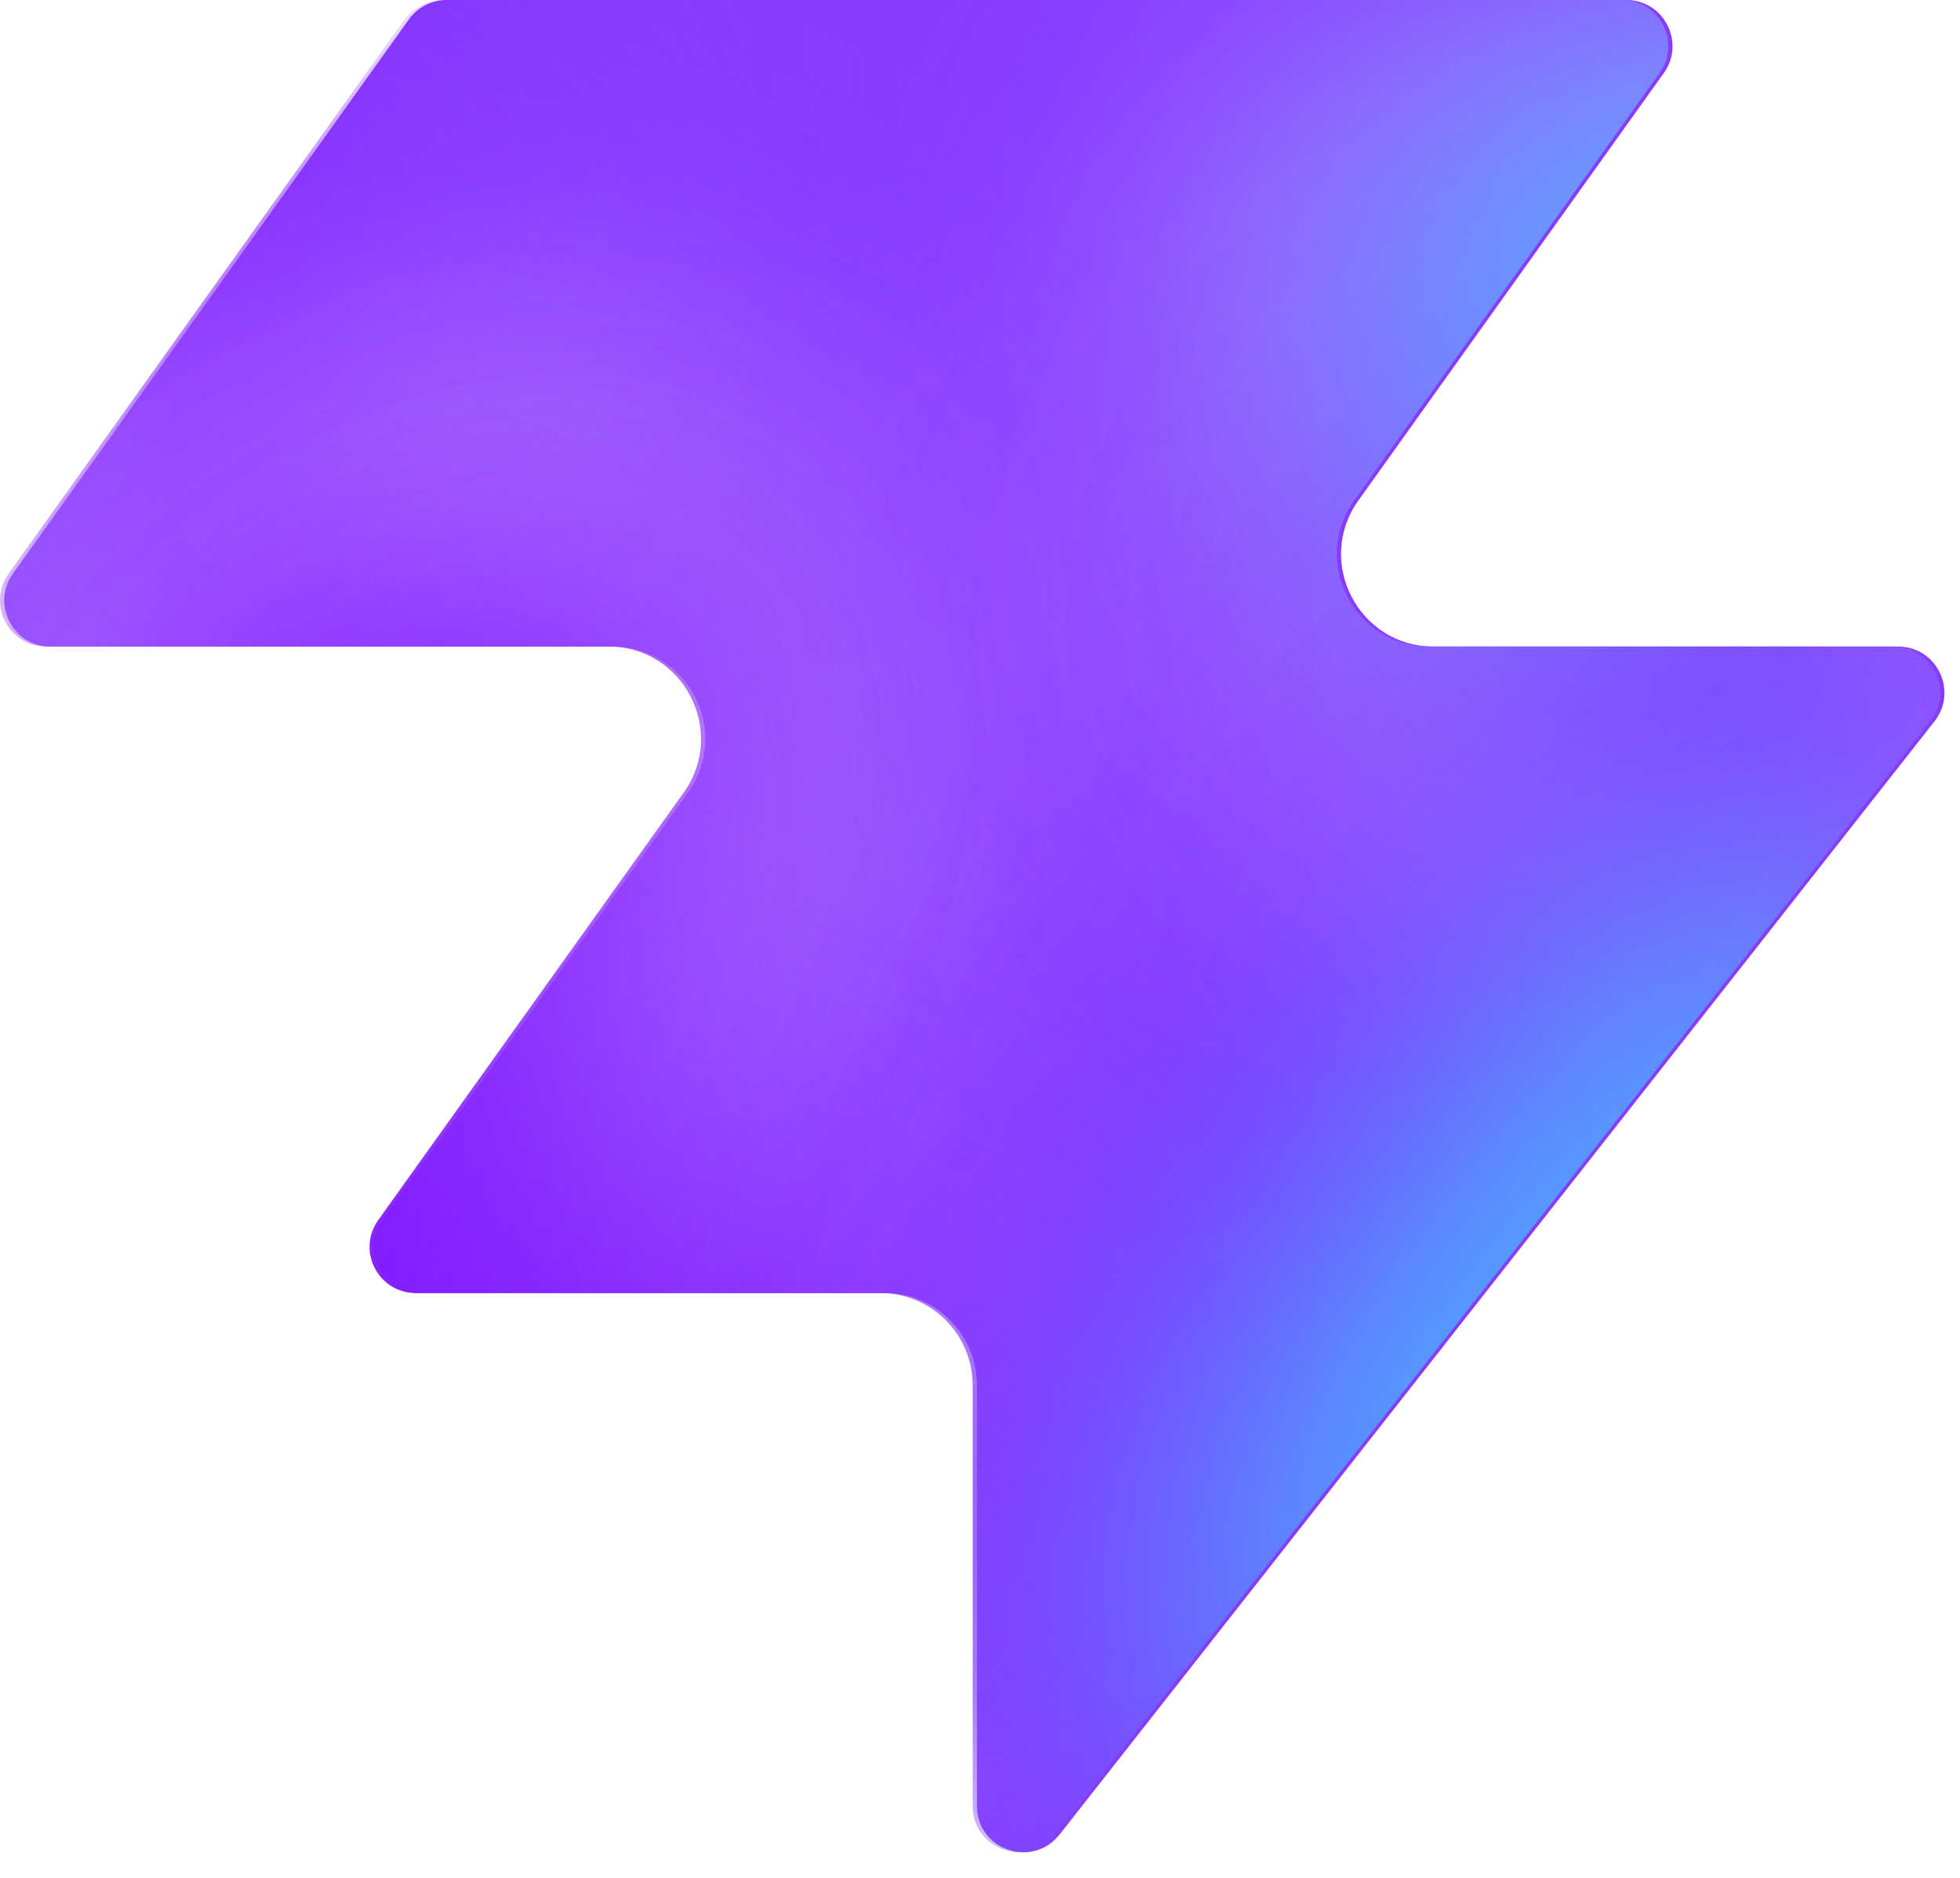
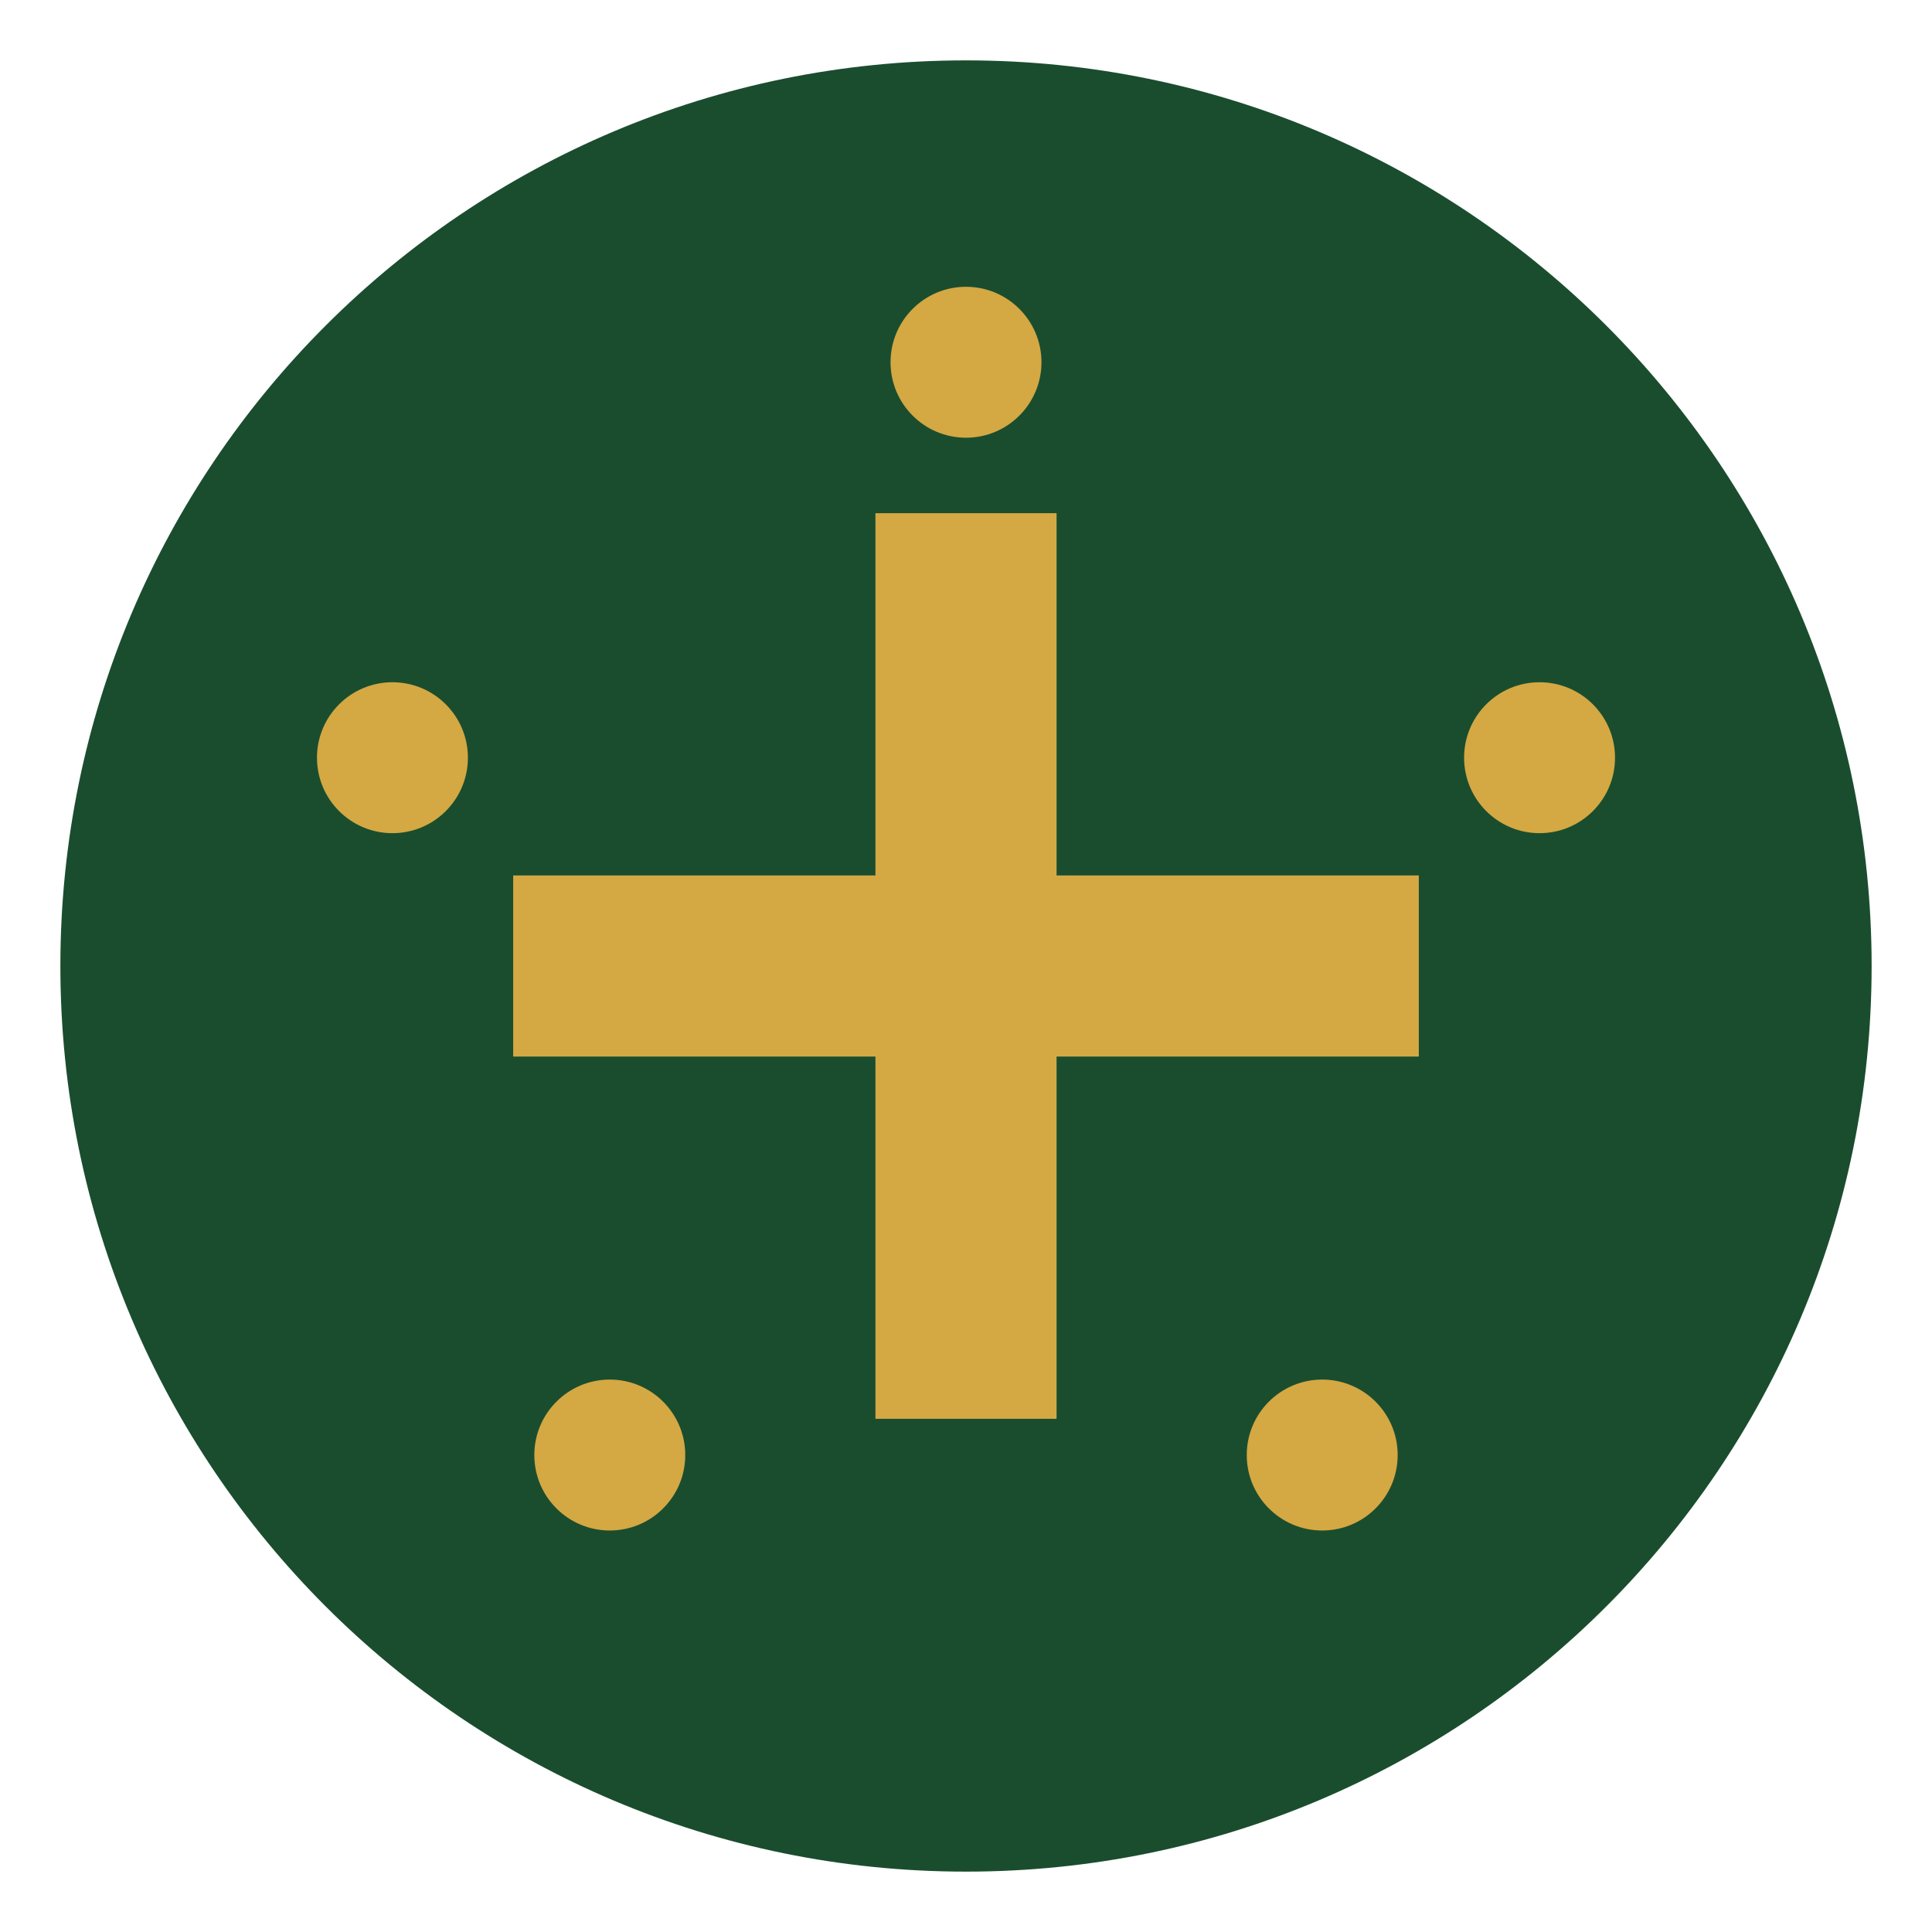
- <svg xmlns="http://www.w3.org/2000/svg" width="48" height="46" fill="none" viewBox="0 0 48 46">
-   <path fill="#863bff" d="M25.946 44.938c-.664.845-2.021.375-2.021-.698V33.937a2.26 2.26 0 0 0-2.262-2.262H10.287c-.92 0-1.456-1.04-.92-1.788l7.48-10.471c1.07-1.497 0-3.578-1.842-3.578H1.237c-.92 0-1.456-1.04-.92-1.788L10.013.474c.214-.297.556-.474.92-.474h28.894c.92 0 1.456 1.04.92 1.788l-7.48 10.471c-1.07 1.498 0 3.579 1.842 3.579h11.377c.943 0 1.473 1.088.89 1.83L25.947 44.94z" style="fill:#863bff;fill:color(display-p3 .525 .23 1);fill-opacity:1" />
-   <mask id="a" width="48" height="46" x="0" y="0" maskUnits="userSpaceOnUse" style="mask-type:alpha">
-     <path fill="#000" d="M25.842 44.938c-.664.844-2.021.375-2.021-.698V33.937a2.26 2.26 0 0 0-2.262-2.262H10.183c-.92 0-1.456-1.04-.92-1.788l7.48-10.471c1.07-1.498 0-3.579-1.842-3.579H1.133c-.92 0-1.456-1.04-.92-1.787L9.91.473c.214-.297.556-.474.92-.474h28.894c.92 0 1.456 1.04.92 1.788l-7.48 10.471c-1.07 1.498 0 3.578 1.842 3.578h11.377c.943 0 1.473 1.088.89 1.832L25.843 44.94z" style="fill:#000;fill-opacity:1" />
-   </mask>
-   <g mask="url(#a)">
-     <g filter="url(#b)">
-       <ellipse cx="5.508" cy="14.704" fill="#ede6ff" rx="5.508" ry="14.704" style="fill:#ede6ff;fill:color(display-p3 .927 .903 1);fill-opacity:1" transform="matrix(.00324 1 1 -.00324 -4.47 31.516)" />
-     </g>
-     <g filter="url(#c)">
-       <ellipse cx="10.399" cy="29.851" fill="#ede6ff" rx="10.399" ry="29.851" style="fill:#ede6ff;fill:color(display-p3 .927 .903 1);fill-opacity:1" transform="matrix(.00324 1 1 -.00324 -39.328 7.883)" />
-     </g>
-     <g filter="url(#d)">
-       <ellipse cx="5.508" cy="30.487" fill="#7e14ff" rx="5.508" ry="30.487" style="fill:#7e14ff;fill:color(display-p3 .492 .077 1);fill-opacity:1" transform="rotate(89.814 -25.913 -14.639)scale(1 -1)" />
-     </g>
-     <g filter="url(#e)">
-       <ellipse cx="5.508" cy="30.599" fill="#7e14ff" rx="5.508" ry="30.599" style="fill:#7e14ff;fill:color(display-p3 .492 .077 1);fill-opacity:1" transform="rotate(89.814 -32.644 -3.334)scale(1 -1)" />
-     </g>
-     <g filter="url(#f)">
-       <ellipse cx="5.508" cy="30.599" fill="#7e14ff" rx="5.508" ry="30.599" style="fill:#7e14ff;fill:color(display-p3 .492 .077 1);fill-opacity:1" transform="matrix(.00324 1 1 -.00324 -34.34 30.47)" />
-     </g>
-     <g filter="url(#g)">
-       <ellipse cx="14.072" cy="22.078" fill="#ede6ff" rx="14.072" ry="22.078" style="fill:#ede6ff;fill:color(display-p3 .927 .903 1);fill-opacity:1" transform="rotate(93.35 24.506 48.493)scale(-1 1)" />
-     </g>
-     <g filter="url(#h)">
-       <ellipse cx="3.47" cy="21.501" fill="#7e14ff" rx="3.47" ry="21.501" style="fill:#7e14ff;fill:color(display-p3 .492 .077 1);fill-opacity:1" transform="rotate(89.009 28.708 47.59)scale(-1 1)" />
-     </g>
-     <g filter="url(#i)">
-       <ellipse cx="3.47" cy="21.501" fill="#7e14ff" rx="3.47" ry="21.501" style="fill:#7e14ff;fill:color(display-p3 .492 .077 1);fill-opacity:1" transform="rotate(89.009 28.708 47.59)scale(-1 1)" />
-     </g>
-     <g filter="url(#j)">
-       <ellipse cx=".387" cy="8.972" fill="#7e14ff" rx="4.407" ry="29.108" style="fill:#7e14ff;fill:color(display-p3 .492 .077 1);fill-opacity:1" transform="rotate(39.51 .387 8.972)" />
-     </g>
-     <g filter="url(#k)">
-       <ellipse cx="47.523" cy="-6.092" fill="#7e14ff" rx="4.407" ry="29.108" style="fill:#7e14ff;fill:color(display-p3 .492 .077 1);fill-opacity:1" transform="rotate(37.892 47.523 -6.092)" />
-     </g>
-     <g filter="url(#l)">
-       <ellipse cx="41.412" cy="6.333" fill="#47bfff" rx="5.971" ry="9.665" style="fill:#47bfff;fill:color(display-p3 .28 .748 1);fill-opacity:1" transform="rotate(37.892 41.412 6.333)" />
-     </g>
-     <g filter="url(#m)">
-       <ellipse cx="-1.879" cy="38.332" fill="#7e14ff" rx="4.407" ry="29.108" style="fill:#7e14ff;fill:color(display-p3 .492 .077 1);fill-opacity:1" transform="rotate(37.892 -1.88 38.332)" />
-     </g>
-     <g filter="url(#n)">
-       <ellipse cx="-1.879" cy="38.332" fill="#7e14ff" rx="4.407" ry="29.108" style="fill:#7e14ff;fill:color(display-p3 .492 .077 1);fill-opacity:1" transform="rotate(37.892 -1.88 38.332)" />
-     </g>
-     <g filter="url(#o)">
-       <ellipse cx="35.651" cy="29.907" fill="#7e14ff" rx="4.407" ry="29.108" style="fill:#7e14ff;fill:color(display-p3 .492 .077 1);fill-opacity:1" transform="rotate(37.892 35.651 29.907)" />
-     </g>
-     <g filter="url(#p)">
-       <ellipse cx="38.418" cy="32.4" fill="#47bfff" rx="5.971" ry="15.297" style="fill:#47bfff;fill:color(display-p3 .28 .748 1);fill-opacity:1" transform="rotate(37.892 38.418 32.4)" />
-     </g>
-   </g>
-   <defs>
-     <filter id="b" width="60.045" height="41.654" x="-19.77" y="16.149" color-interpolation-filters="sRGB" filterUnits="userSpaceOnUse">
-       <feFlood flood-opacity="0" result="BackgroundImageFix" />
-       <feBlend in="SourceGraphic" in2="BackgroundImageFix" result="shape" />
-       <feGaussianBlur result="effect1_foregroundBlur_2002_17158" stdDeviation="7.659" />
-     </filter>
-     <filter id="c" width="90.34" height="51.437" x="-54.613" y="-7.533" color-interpolation-filters="sRGB" filterUnits="userSpaceOnUse">
-       <feFlood flood-opacity="0" result="BackgroundImageFix" />
-       <feBlend in="SourceGraphic" in2="BackgroundImageFix" result="shape" />
-       <feGaussianBlur result="effect1_foregroundBlur_2002_17158" stdDeviation="7.659" />
-     </filter>
-     <filter id="d" width="79.355" height="29.4" x="-49.64" y="2.03" color-interpolation-filters="sRGB" filterUnits="userSpaceOnUse">
-       <feFlood flood-opacity="0" result="BackgroundImageFix" />
-       <feBlend in="SourceGraphic" in2="BackgroundImageFix" result="shape" />
-       <feGaussianBlur result="effect1_foregroundBlur_2002_17158" stdDeviation="4.596" />
-     </filter>
-     <filter id="e" width="79.579" height="29.4" x="-45.045" y="20.029" color-interpolation-filters="sRGB" filterUnits="userSpaceOnUse">
-       <feFlood flood-opacity="0" result="BackgroundImageFix" />
-       <feBlend in="SourceGraphic" in2="BackgroundImageFix" result="shape" />
-       <feGaussianBlur result="effect1_foregroundBlur_2002_17158" stdDeviation="4.596" />
-     </filter>
-     <filter id="f" width="79.579" height="29.4" x="-43.513" y="21.178" color-interpolation-filters="sRGB" filterUnits="userSpaceOnUse">
-       <feFlood flood-opacity="0" result="BackgroundImageFix" />
-       <feBlend in="SourceGraphic" in2="BackgroundImageFix" result="shape" />
-       <feGaussianBlur result="effect1_foregroundBlur_2002_17158" stdDeviation="4.596" />
-     </filter>
-     <filter id="g" width="74.749" height="58.852" x="15.756" y="-17.901" color-interpolation-filters="sRGB" filterUnits="userSpaceOnUse">
-       <feFlood flood-opacity="0" result="BackgroundImageFix" />
-       <feBlend in="SourceGraphic" in2="BackgroundImageFix" result="shape" />
-       <feGaussianBlur result="effect1_foregroundBlur_2002_17158" stdDeviation="7.659" />
-     </filter>
-     <filter id="h" width="61.377" height="25.362" x="23.548" y="2.284" color-interpolation-filters="sRGB" filterUnits="userSpaceOnUse">
-       <feFlood flood-opacity="0" result="BackgroundImageFix" />
-       <feBlend in="SourceGraphic" in2="BackgroundImageFix" result="shape" />
-       <feGaussianBlur result="effect1_foregroundBlur_2002_17158" stdDeviation="4.596" />
-     </filter>
-     <filter id="i" width="61.377" height="25.362" x="23.548" y="2.284" color-interpolation-filters="sRGB" filterUnits="userSpaceOnUse">
-       <feFlood flood-opacity="0" result="BackgroundImageFix" />
-       <feBlend in="SourceGraphic" in2="BackgroundImageFix" result="shape" />
-       <feGaussianBlur result="effect1_foregroundBlur_2002_17158" stdDeviation="4.596" />
-     </filter>
-     <filter id="j" width="56.045" height="63.649" x="-27.636" y="-22.853" color-interpolation-filters="sRGB" filterUnits="userSpaceOnUse">
-       <feFlood flood-opacity="0" result="BackgroundImageFix" />
-       <feBlend in="SourceGraphic" in2="BackgroundImageFix" result="shape" />
-       <feGaussianBlur result="effect1_foregroundBlur_2002_17158" stdDeviation="4.596" />
-     </filter>
-     <filter id="k" width="54.814" height="64.646" x="20.116" y="-38.415" color-interpolation-filters="sRGB" filterUnits="userSpaceOnUse">
-       <feFlood flood-opacity="0" result="BackgroundImageFix" />
-       <feBlend in="SourceGraphic" in2="BackgroundImageFix" result="shape" />
-       <feGaussianBlur result="effect1_foregroundBlur_2002_17158" stdDeviation="4.596" />
-     </filter>
-     <filter id="l" width="33.541" height="35.313" x="24.641" y="-11.323" color-interpolation-filters="sRGB" filterUnits="userSpaceOnUse">
-       <feFlood flood-opacity="0" result="BackgroundImageFix" />
-       <feBlend in="SourceGraphic" in2="BackgroundImageFix" result="shape" />
-       <feGaussianBlur result="effect1_foregroundBlur_2002_17158" stdDeviation="4.596" />
-     </filter>
-     <filter id="m" width="54.814" height="64.646" x="-29.286" y="6.009" color-interpolation-filters="sRGB" filterUnits="userSpaceOnUse">
-       <feFlood flood-opacity="0" result="BackgroundImageFix" />
-       <feBlend in="SourceGraphic" in2="BackgroundImageFix" result="shape" />
-       <feGaussianBlur result="effect1_foregroundBlur_2002_17158" stdDeviation="4.596" />
-     </filter>
-     <filter id="n" width="54.814" height="64.646" x="-29.286" y="6.009" color-interpolation-filters="sRGB" filterUnits="userSpaceOnUse">
-       <feFlood flood-opacity="0" result="BackgroundImageFix" />
-       <feBlend in="SourceGraphic" in2="BackgroundImageFix" result="shape" />
-       <feGaussianBlur result="effect1_foregroundBlur_2002_17158" stdDeviation="4.596" />
-     </filter>
-     <filter id="o" width="54.814" height="64.646" x="8.244" y="-2.416" color-interpolation-filters="sRGB" filterUnits="userSpaceOnUse">
-       <feFlood flood-opacity="0" result="BackgroundImageFix" />
-       <feBlend in="SourceGraphic" in2="BackgroundImageFix" result="shape" />
-       <feGaussianBlur result="effect1_foregroundBlur_2002_17158" stdDeviation="4.596" />
-     </filter>
-     <filter id="p" width="39.409" height="43.623" x="18.713" y="10.588" color-interpolation-filters="sRGB" filterUnits="userSpaceOnUse">
-       <feFlood flood-opacity="0" result="BackgroundImageFix" />
-       <feBlend in="SourceGraphic" in2="BackgroundImageFix" result="shape" />
-       <feGaussianBlur result="effect1_foregroundBlur_2002_17158" stdDeviation="4.596" />
-     </filter>
-   </defs>
+ <svg xmlns="http://www.w3.org/2000/svg" viewBox="0 0 64 64">
+   <circle cx="32" cy="32" r="30" fill="#1a4d2e" />
+   <path d="M29 17 h6 v12 h12 v6 h-12 v12 h-6 v-12 h-12 v-6 h12 z" fill="#d4a843" />
+   <circle cx="32" cy="12" r="2.5" fill="#d4a843" />
+   <circle cx="51" cy="25.1" r="2.5" fill="#d4a843" />
+   <circle cx="43.8" cy="48.2" r="2.5" fill="#d4a843" />
+   <circle cx="20.2" cy="48.2" r="2.5" fill="#d4a843" />
+   <circle cx="13" cy="25.1" r="2.5" fill="#d4a843" />
</svg>
